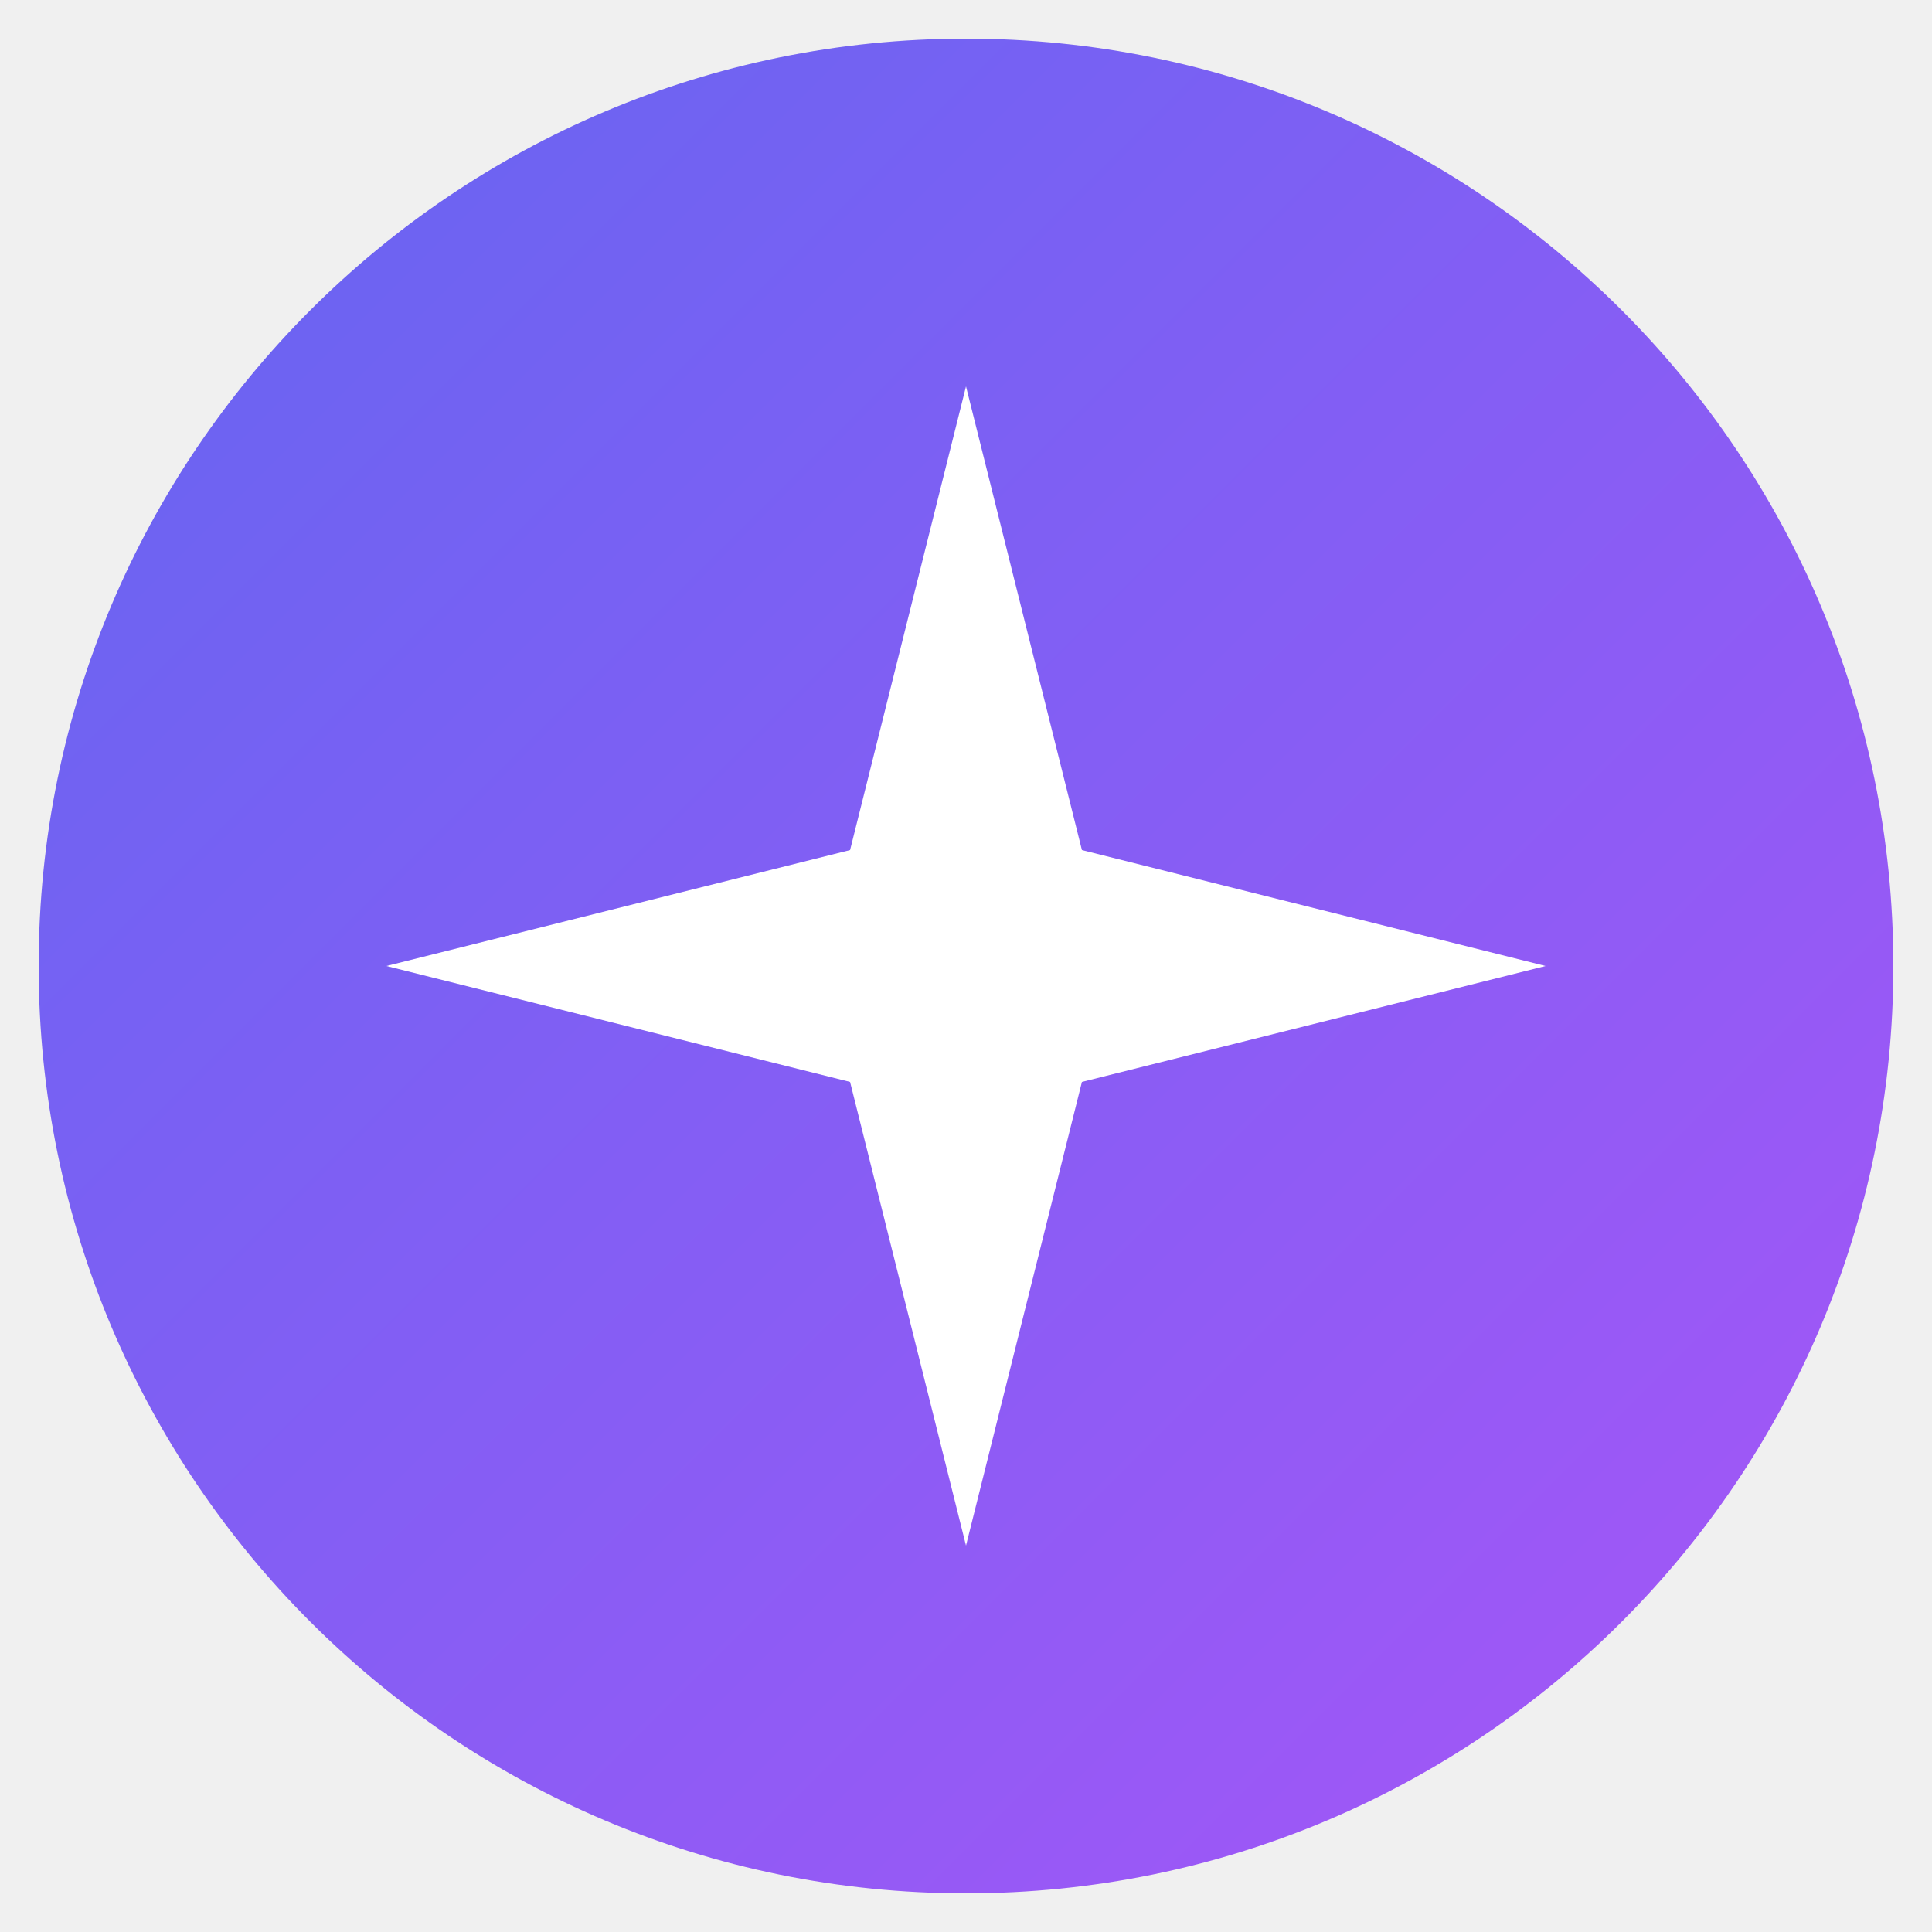
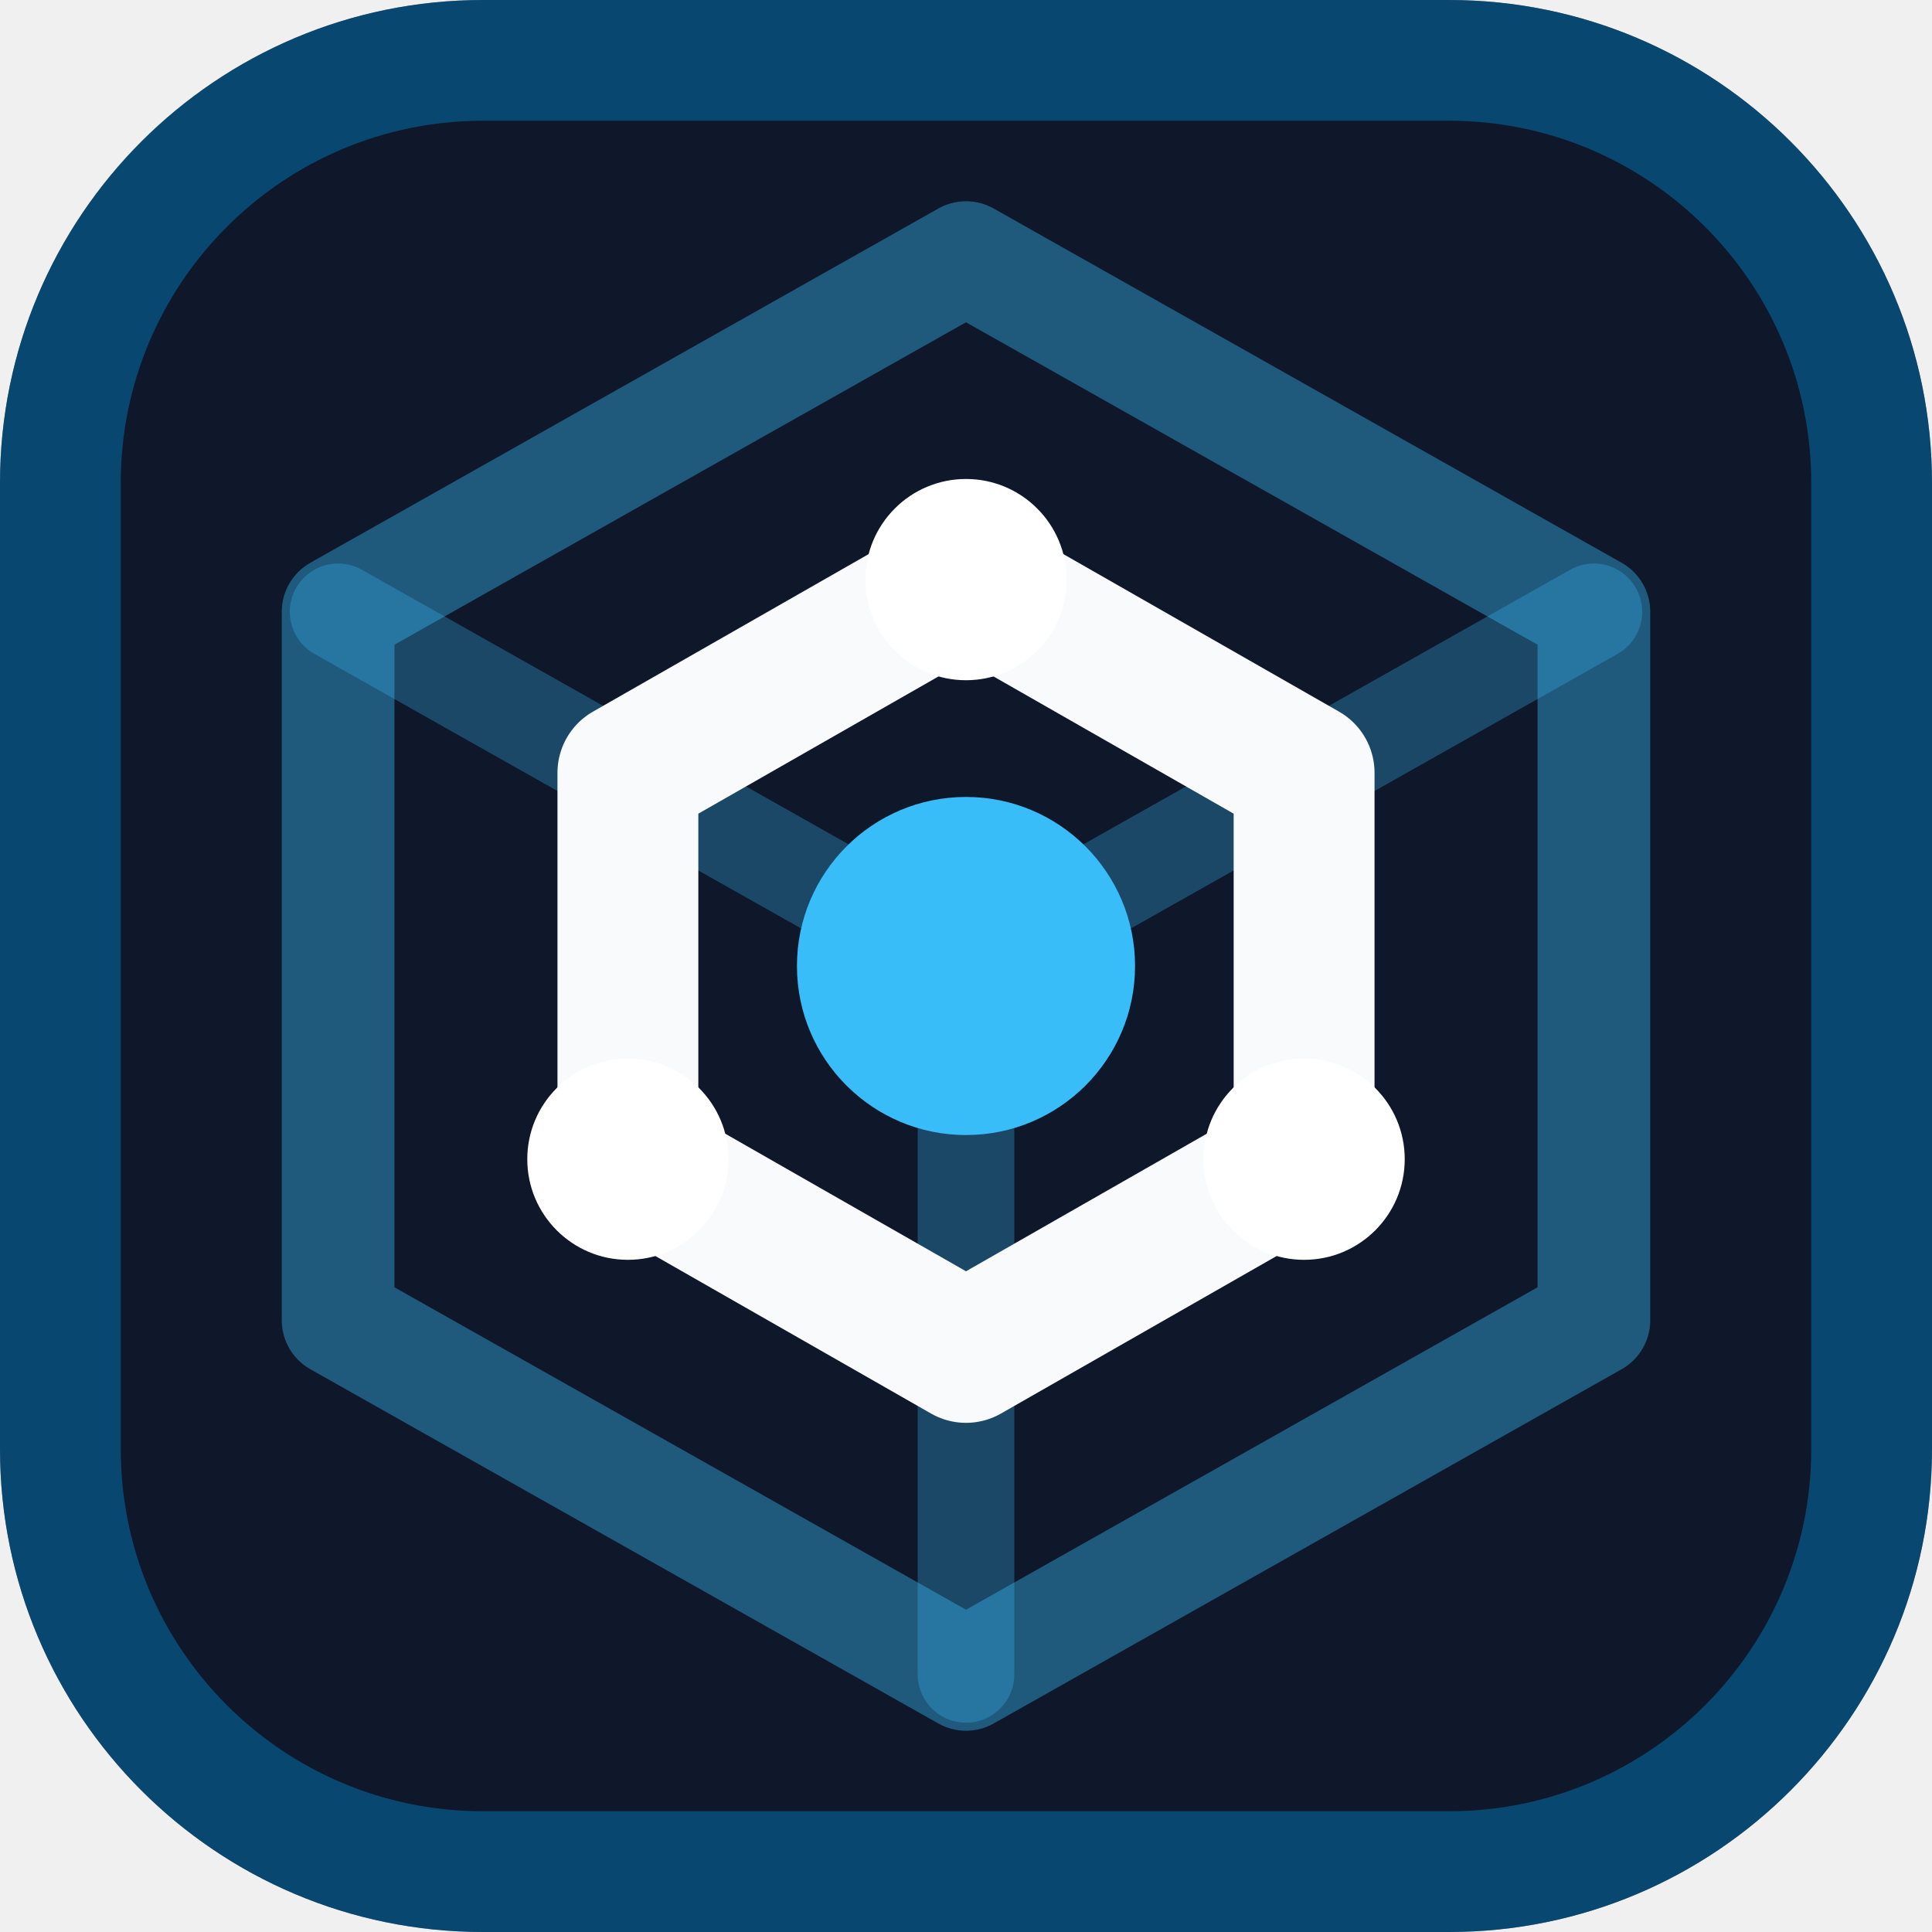
- <svg xmlns="http://www.w3.org/2000/svg" viewBox="0 0 100 100">
-   <defs>
-     <linearGradient id="grad" x1="0%" y1="0%" x2="100%" y2="100%">
-       <stop offset="0%" style="stop-color:#6366f1;stop-opacity:1" />
-       <stop offset="100%" style="stop-color:#a855f7;stop-opacity:1" />
-     </linearGradient>
-   </defs>
-   <circle cx="50" cy="50" r="48" fill="url(#grad)" />
-   <path d="M50 20 L56 44 L80 50 L56 56 L50 80 L44 56 L20 50 L44 44 Z" fill="white" />
+ <svg xmlns="http://www.w3.org/2000/svg" viewBox="0 0 24 24" fill="none">
+   <rect width="24" height="24" rx="6" fill="#0f172a" />
+   <rect x="0.75" y="0.75" width="22.5" height="22.5" rx="5.25" stroke="#0284c7" stroke-opacity="0.45" stroke-width="1.5" />
+   <path d="M12 3.2L19.8 7.6V16.4L12 20.8L4.2 16.4V7.6L12 3.2Z" stroke="#38bdf8" stroke-opacity="0.4" stroke-width="1.4" stroke-linejoin="round" />
+   <path d="M12 20.8V12M12 12L19.8 7.6M12 12L4.2 7.6" stroke="#38bdf8" stroke-opacity="0.3" stroke-width="1.2" stroke-linecap="round" />
+   <path d="M7.8 9.6L12 7.2L16.2 9.6V14.4L12 16.8L7.8 14.4V9.6Z" stroke="#f8fafc" stroke-width="1.75" stroke-linejoin="round" />
+   <circle cx="12" cy="12" r="2.1" fill="#38bdf8" />
+   <circle cx="12" cy="7.2" r="1.25" fill="#ffffff" />
+   <circle cx="7.8" cy="14.4" r="1.25" fill="#ffffff" />
+   <circle cx="16.2" cy="14.4" r="1.25" fill="#ffffff" />
</svg>
